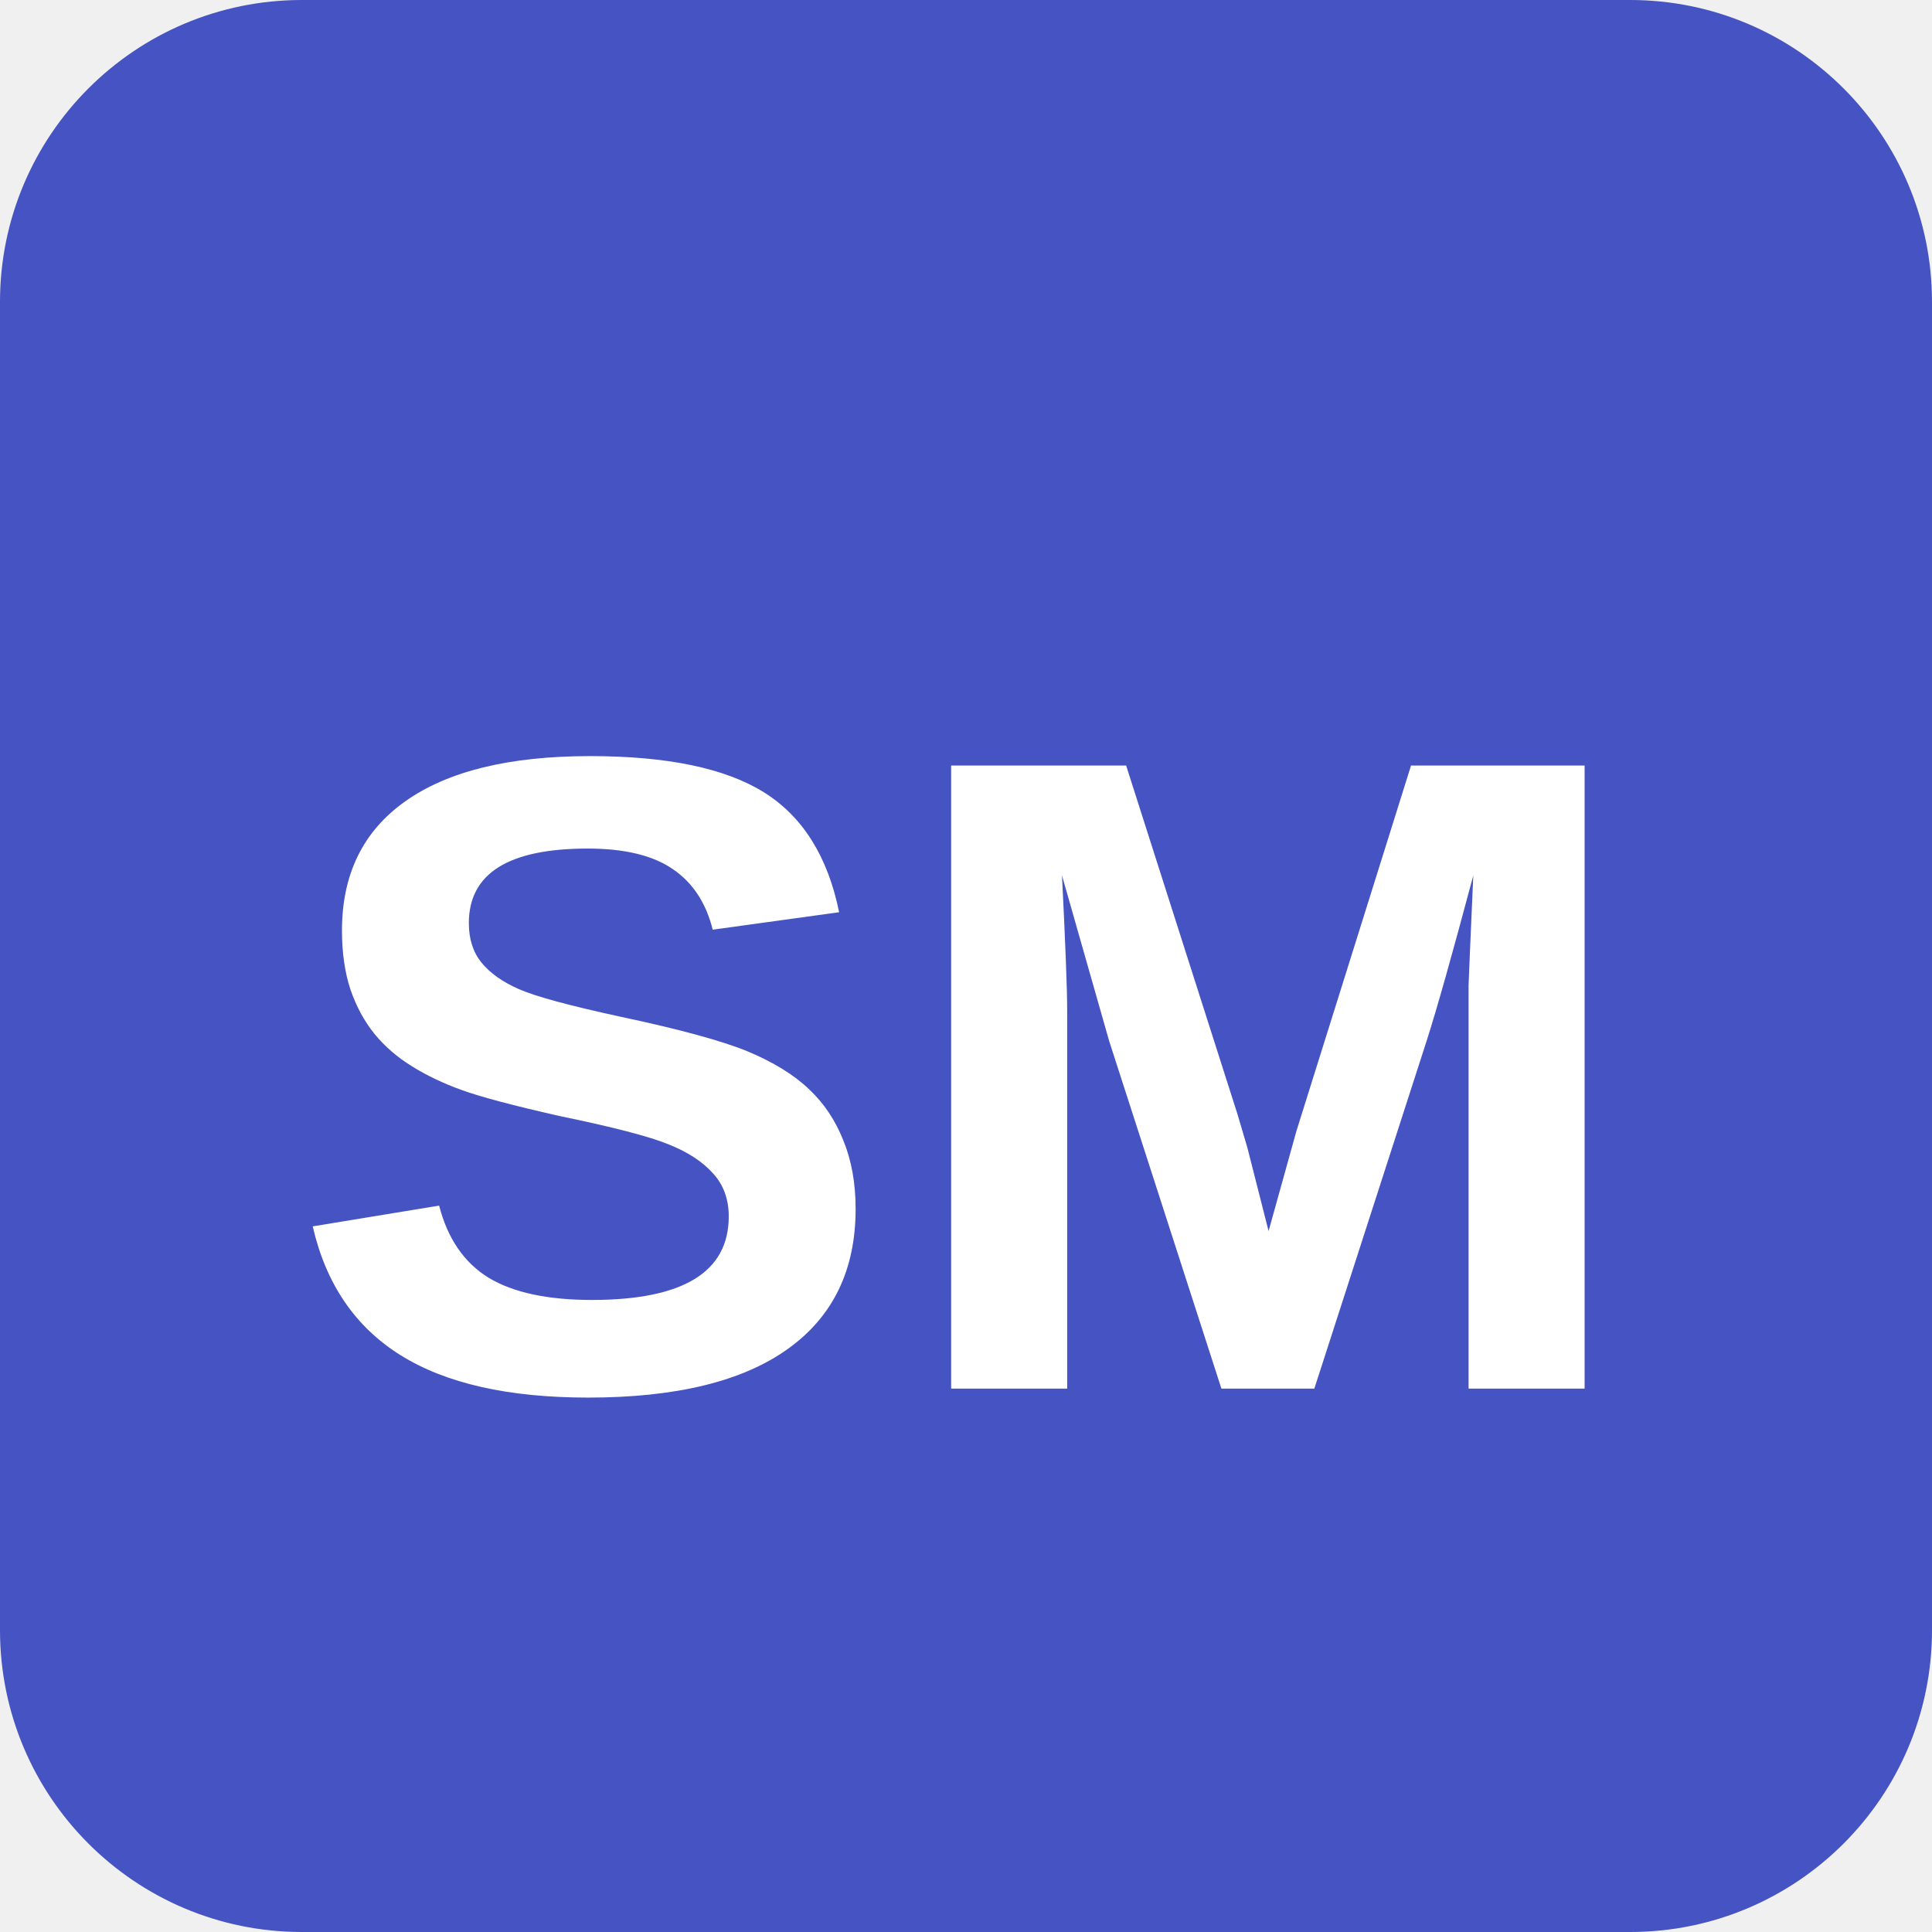
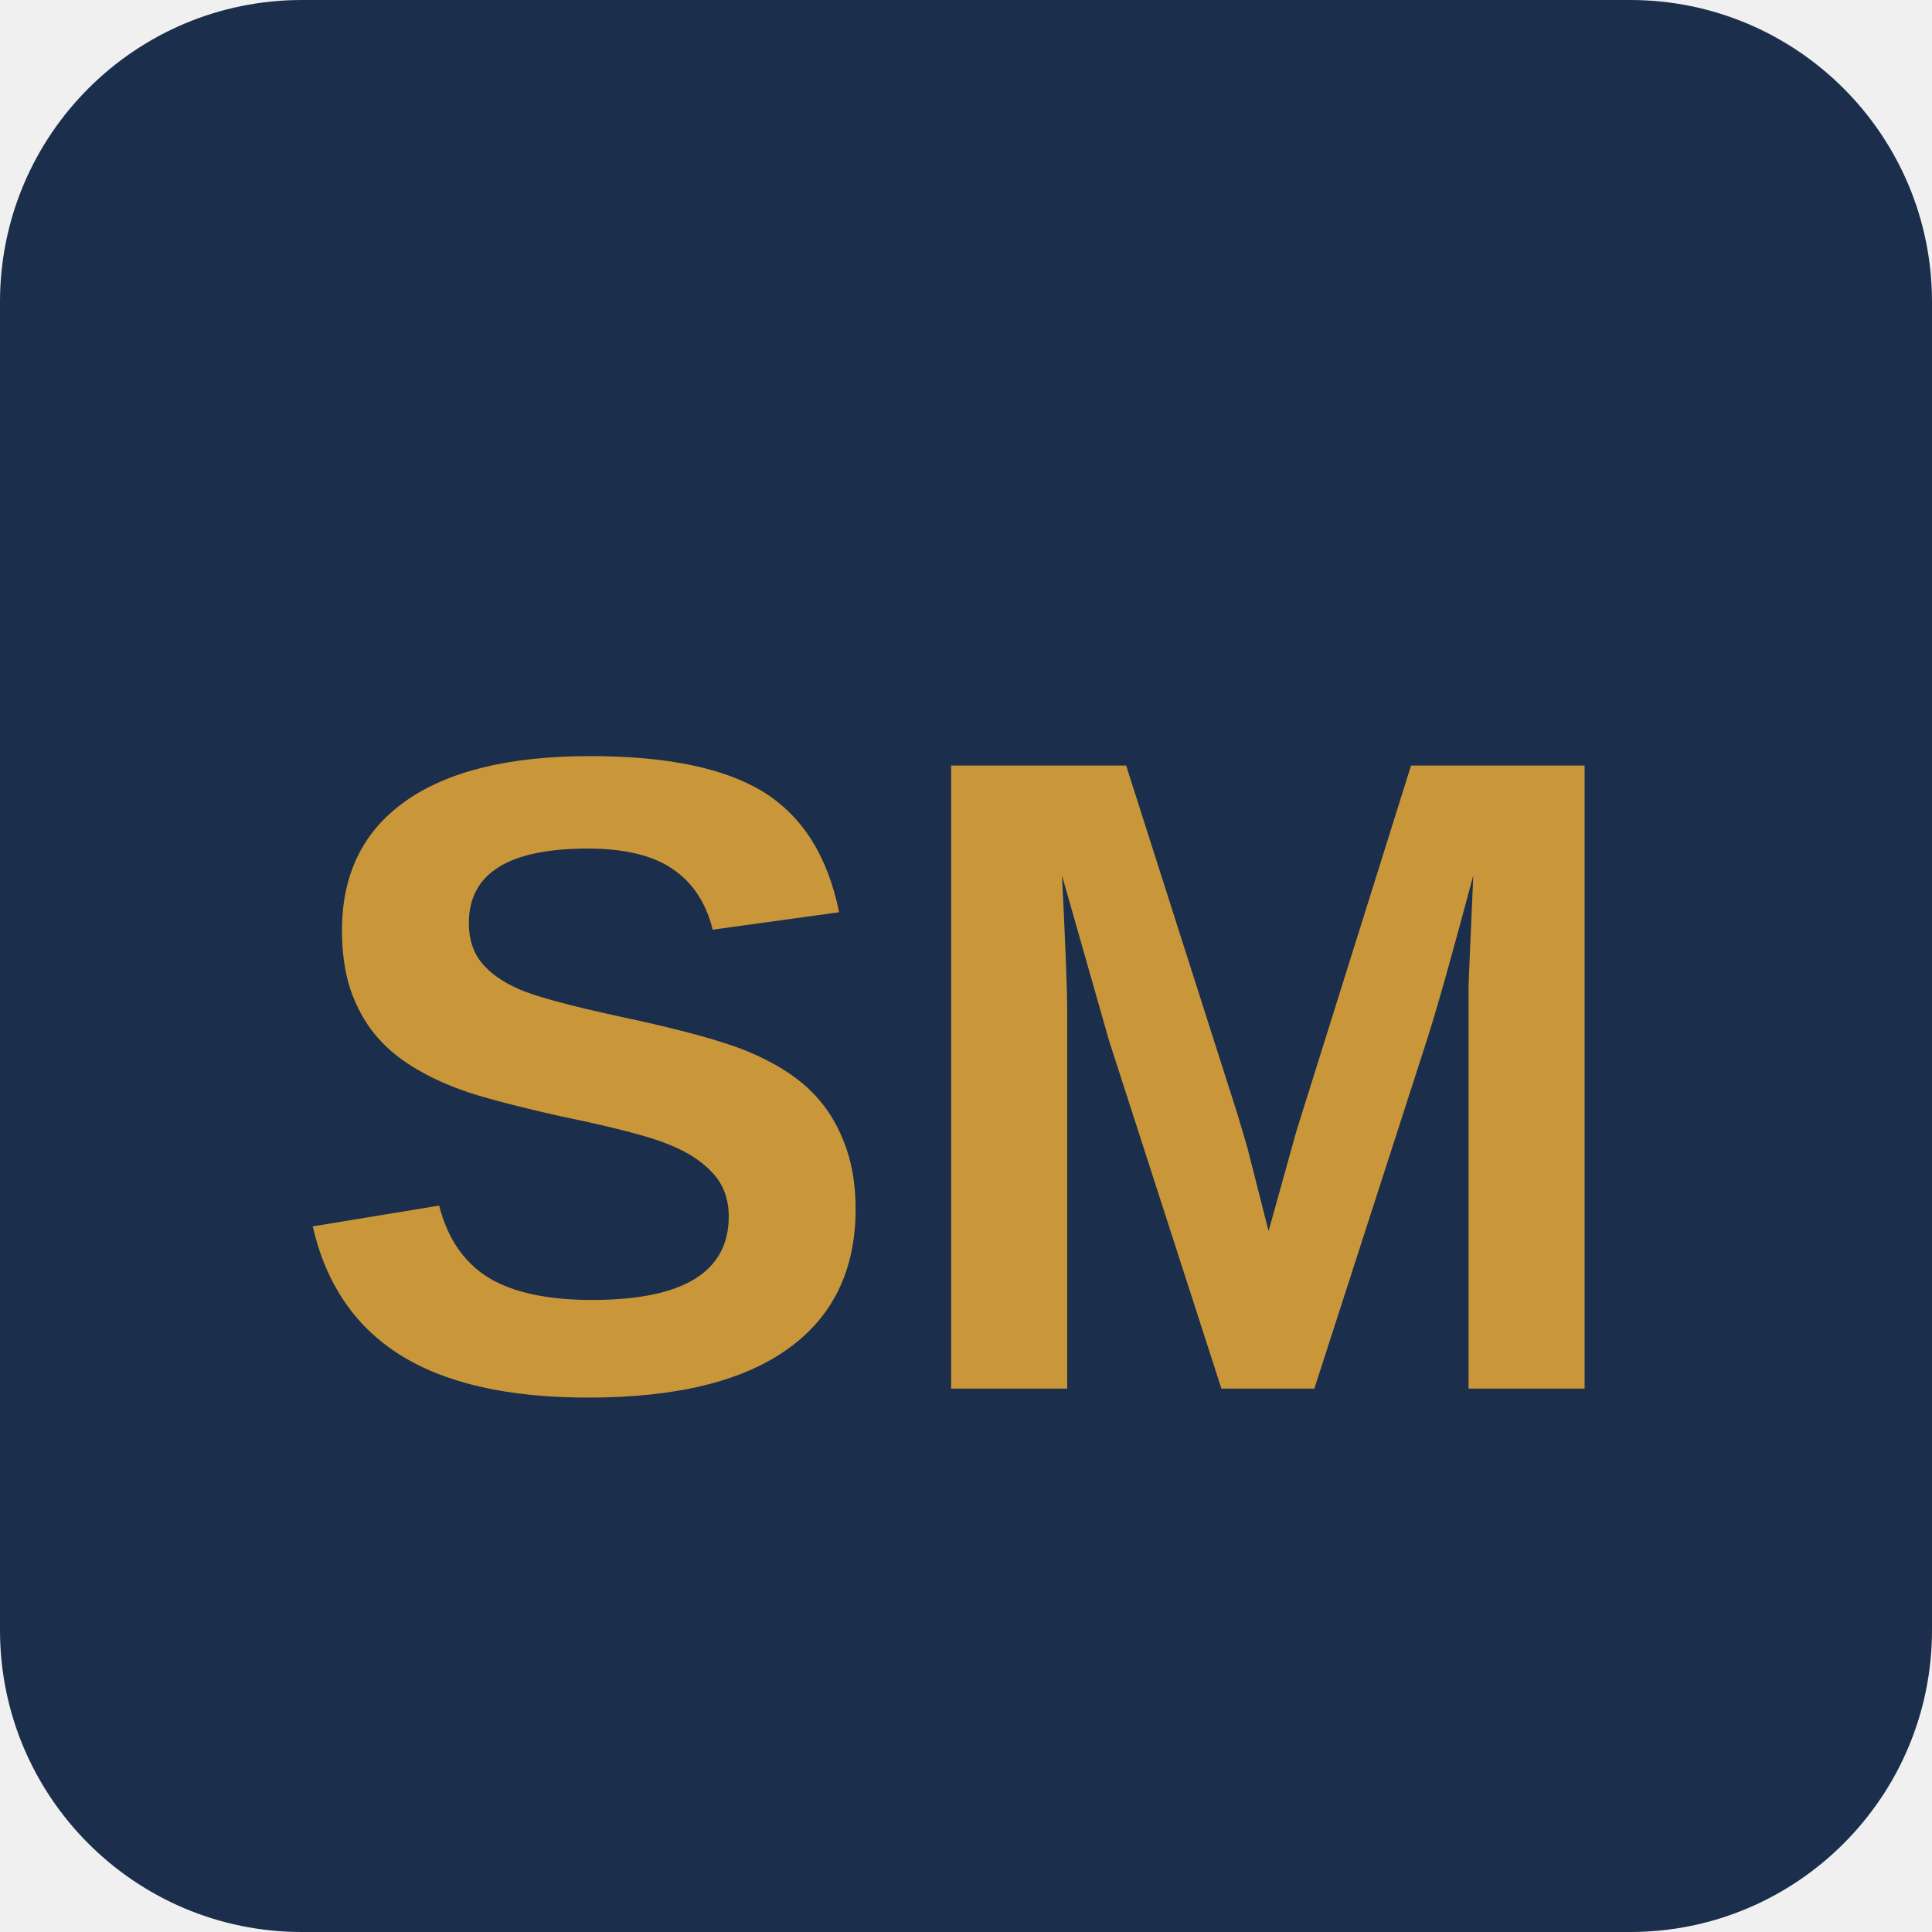
<svg xmlns="http://www.w3.org/2000/svg" viewBox="0 0 64 64">
-   <rect width="64" height="64" rx="10" fill="#4653C2" />
-   <text x="32" y="46" font-family="Arial, sans-serif" font-weight="700" font-size="30" text-anchor="middle" fill="white">SM</text>
+   <rect width="64" height="64" rx="10" fill="#1B2E4B" />
+   <text x="32" y="46" font-family="Arial, sans-serif" font-weight="700" font-size="30" text-anchor="middle" fill="#C9973A">SM</text>
</svg>
